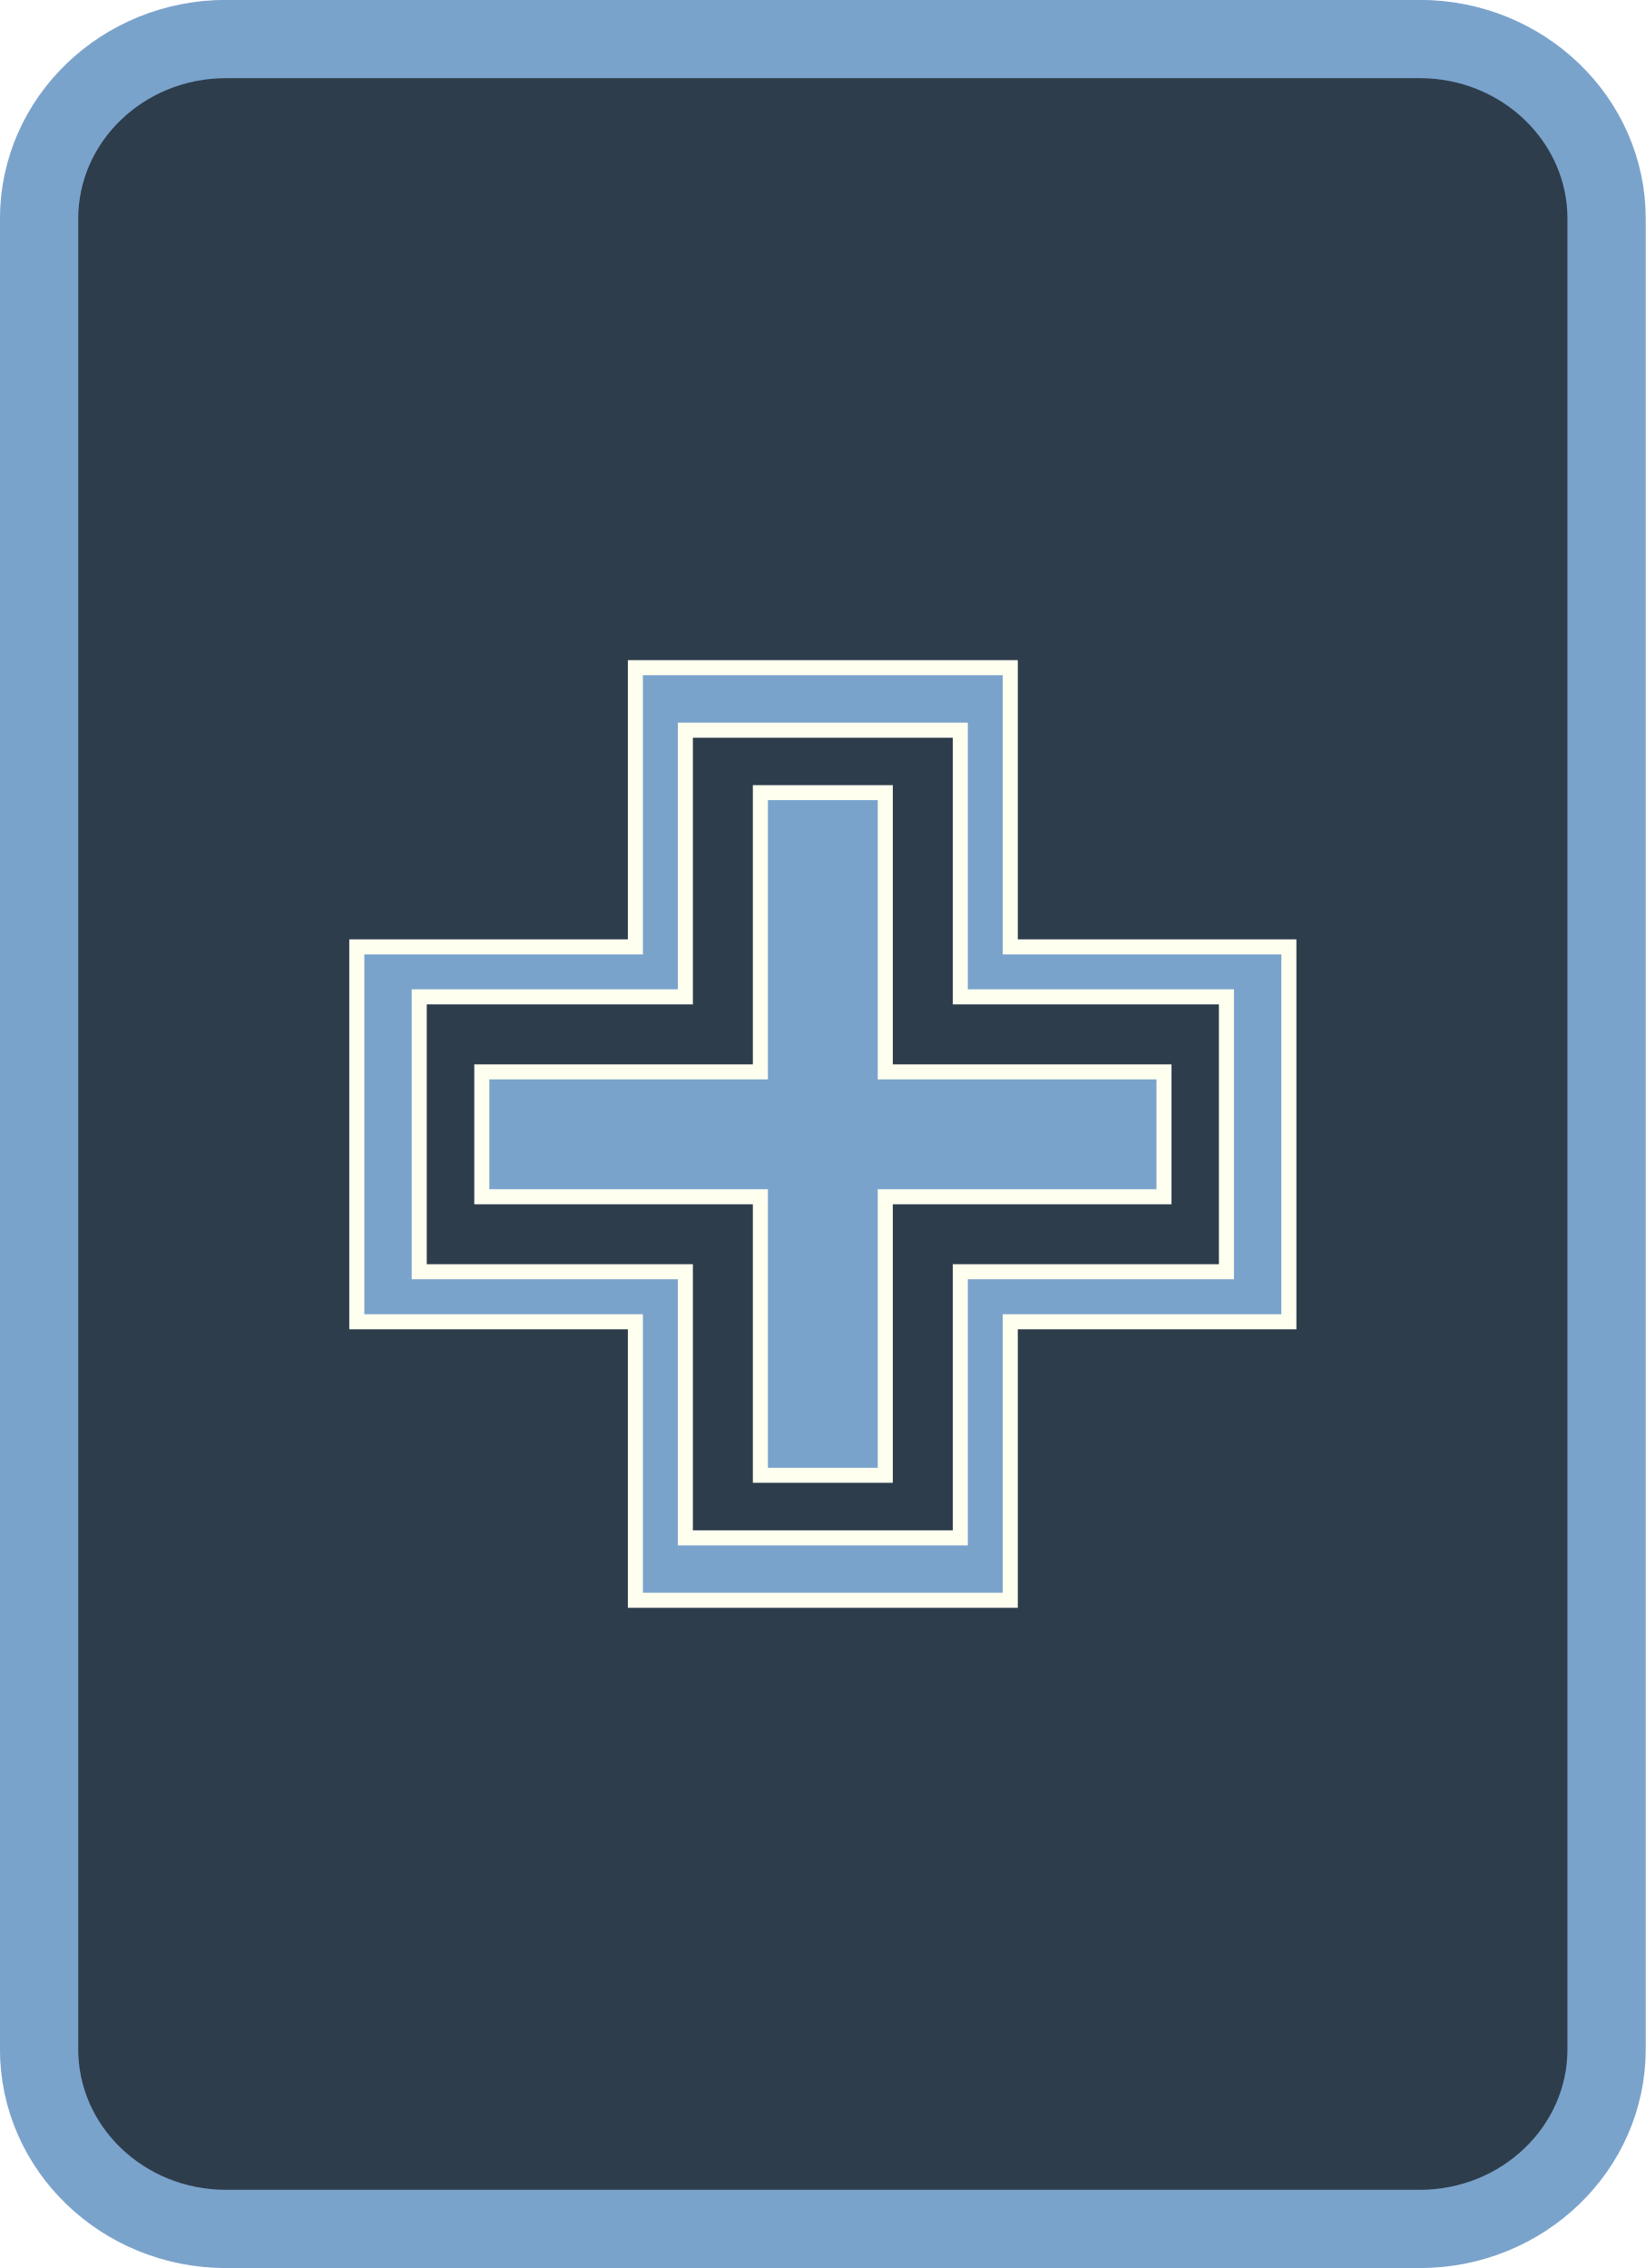
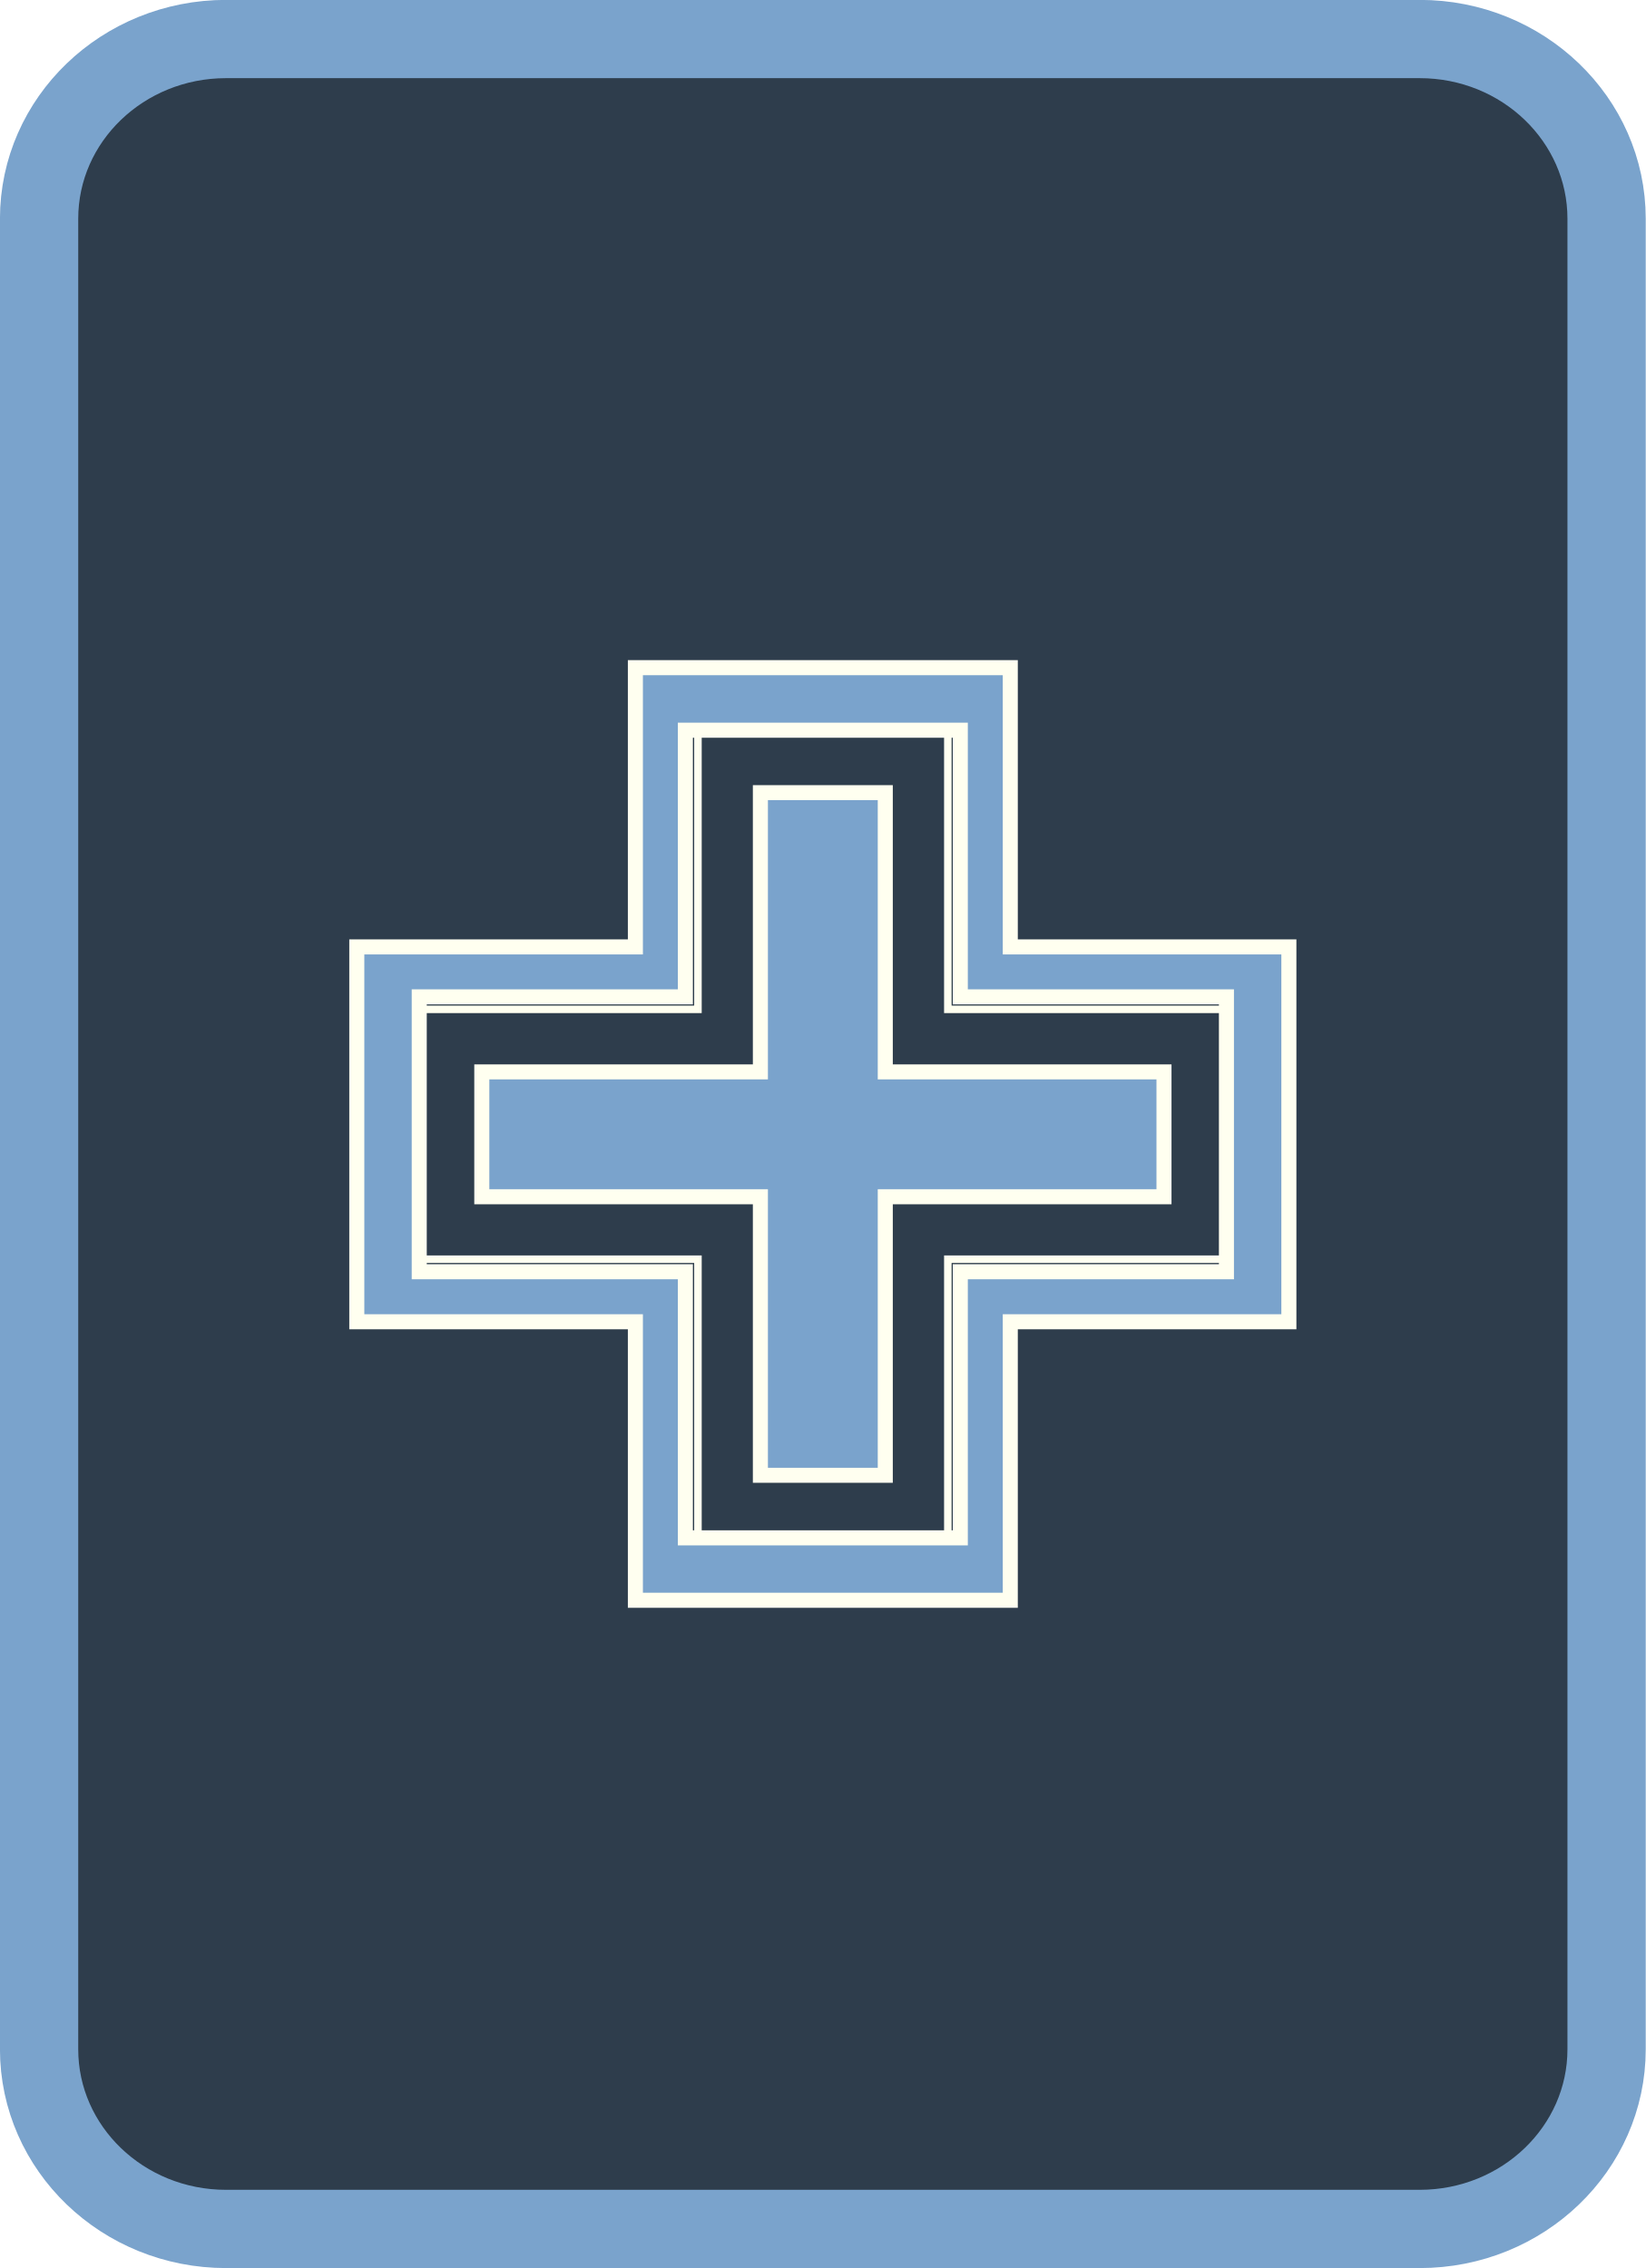
<svg xmlns="http://www.w3.org/2000/svg" id="svg2" viewBox="0 0 218.656 301.406" height="100%" width="100%" version="1.1">
  <g id="layer1" stroke="#7aa3cc" fill="#2e3d4c" transform="translate(-234.9062,-193.0938)">
    <rect id="rect2985" rx="24.842" ry="23.886" height="291.03" width="208.27" stroke="#7aa3cc" stroke-dasharray="none" stroke-miterlimit="4" y="198.28" x="240.1" stroke-width="10.4" fill="#2e3d4c" />
  </g>
  <text id="text3777" style="word-spacing:0px;letter-spacing:0px;" font-weight="normal" xml:space="preserve" font-size="170px" line-height="125%" class="unselectable" stroke="#fffff0" font-style="normal" y="212.667" x="38.108" font-family="Sans" fill="#2e3d4c">
-     <tspan id="tspan3779" y="212.667" x="38.108">✙</tspan>
+     <tspan id="tspan3779" y="212.667" x="38.108">✚</tspan>
  </text>
  <text id="text3812" style="word-spacing:0px;letter-spacing:0px;" font-family="Sans" font-weight="normal" xml:space="preserve" font-size="170px" class="unselectable" stroke="#fffff0" stroke-dasharray="none" line-height="125%" font-style="normal" y="212.667" x="38.108" stroke-width="2" stroke-miterlimit="4" fill="#7aa3cc">
    <tspan id="tspan3814" stroke-miterlimit="4" x="38.108" y="212.667" stroke-dasharray="none" stroke-width="2">✙</tspan>
  </text>
</svg>
